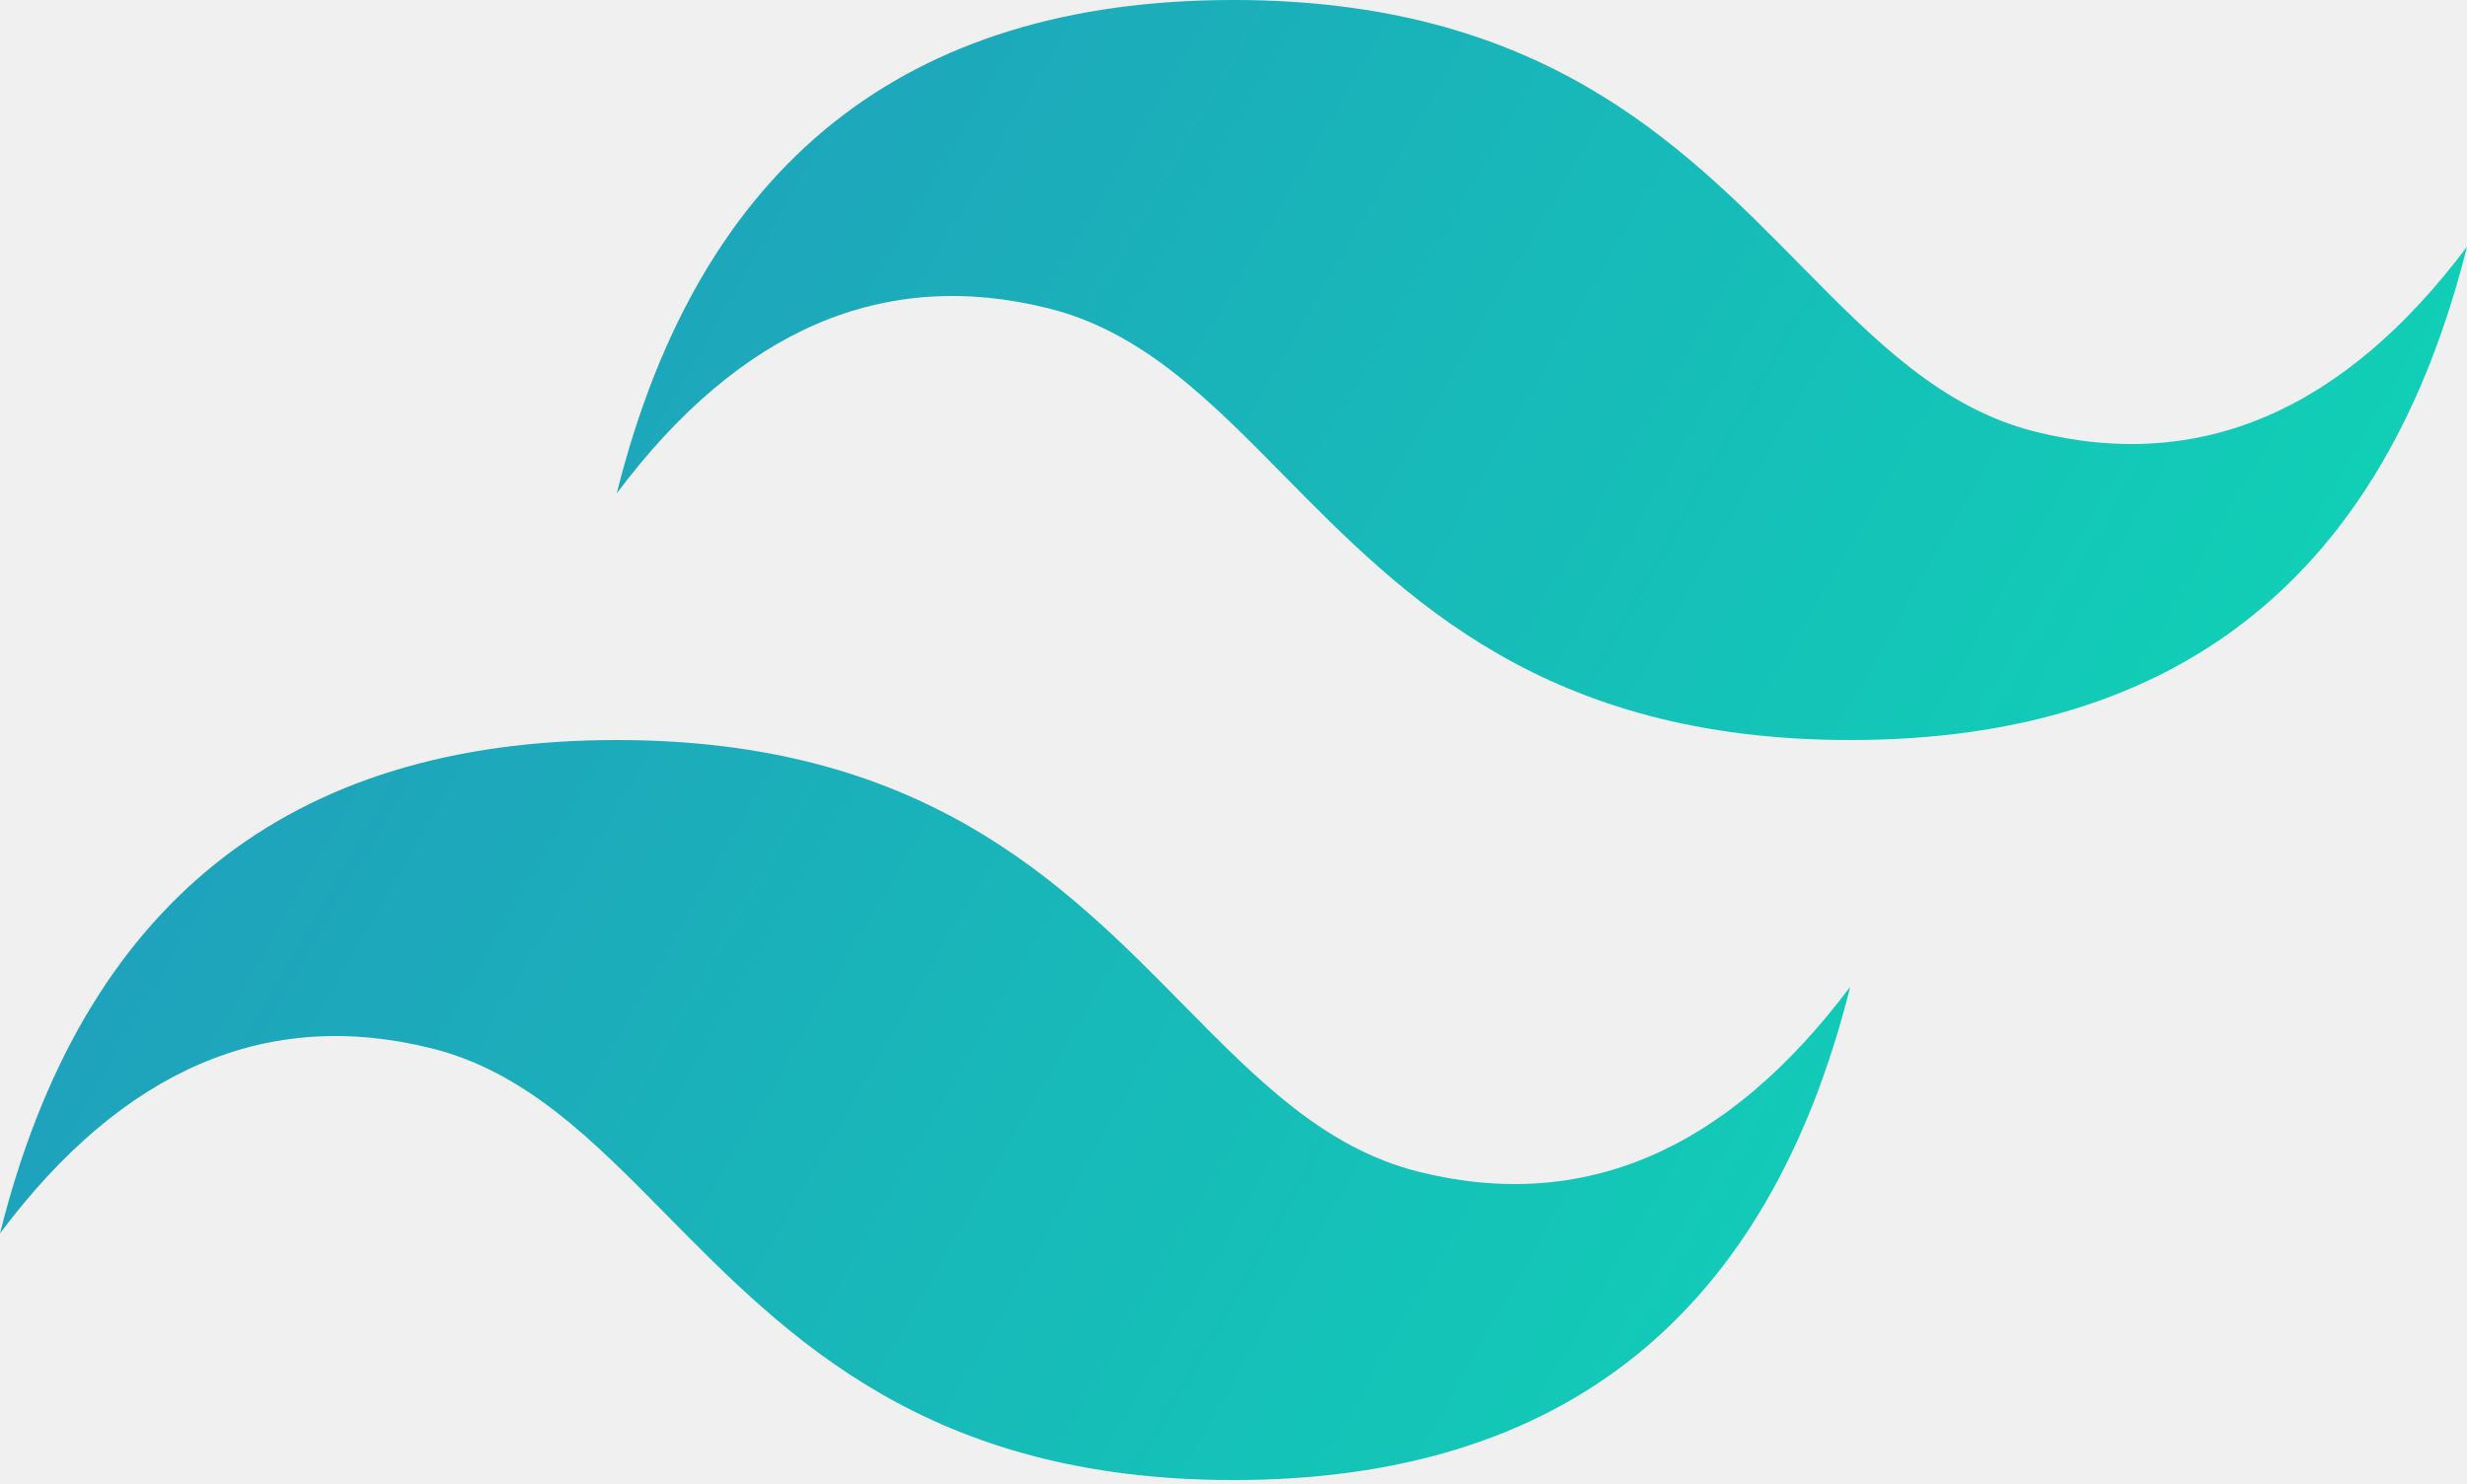
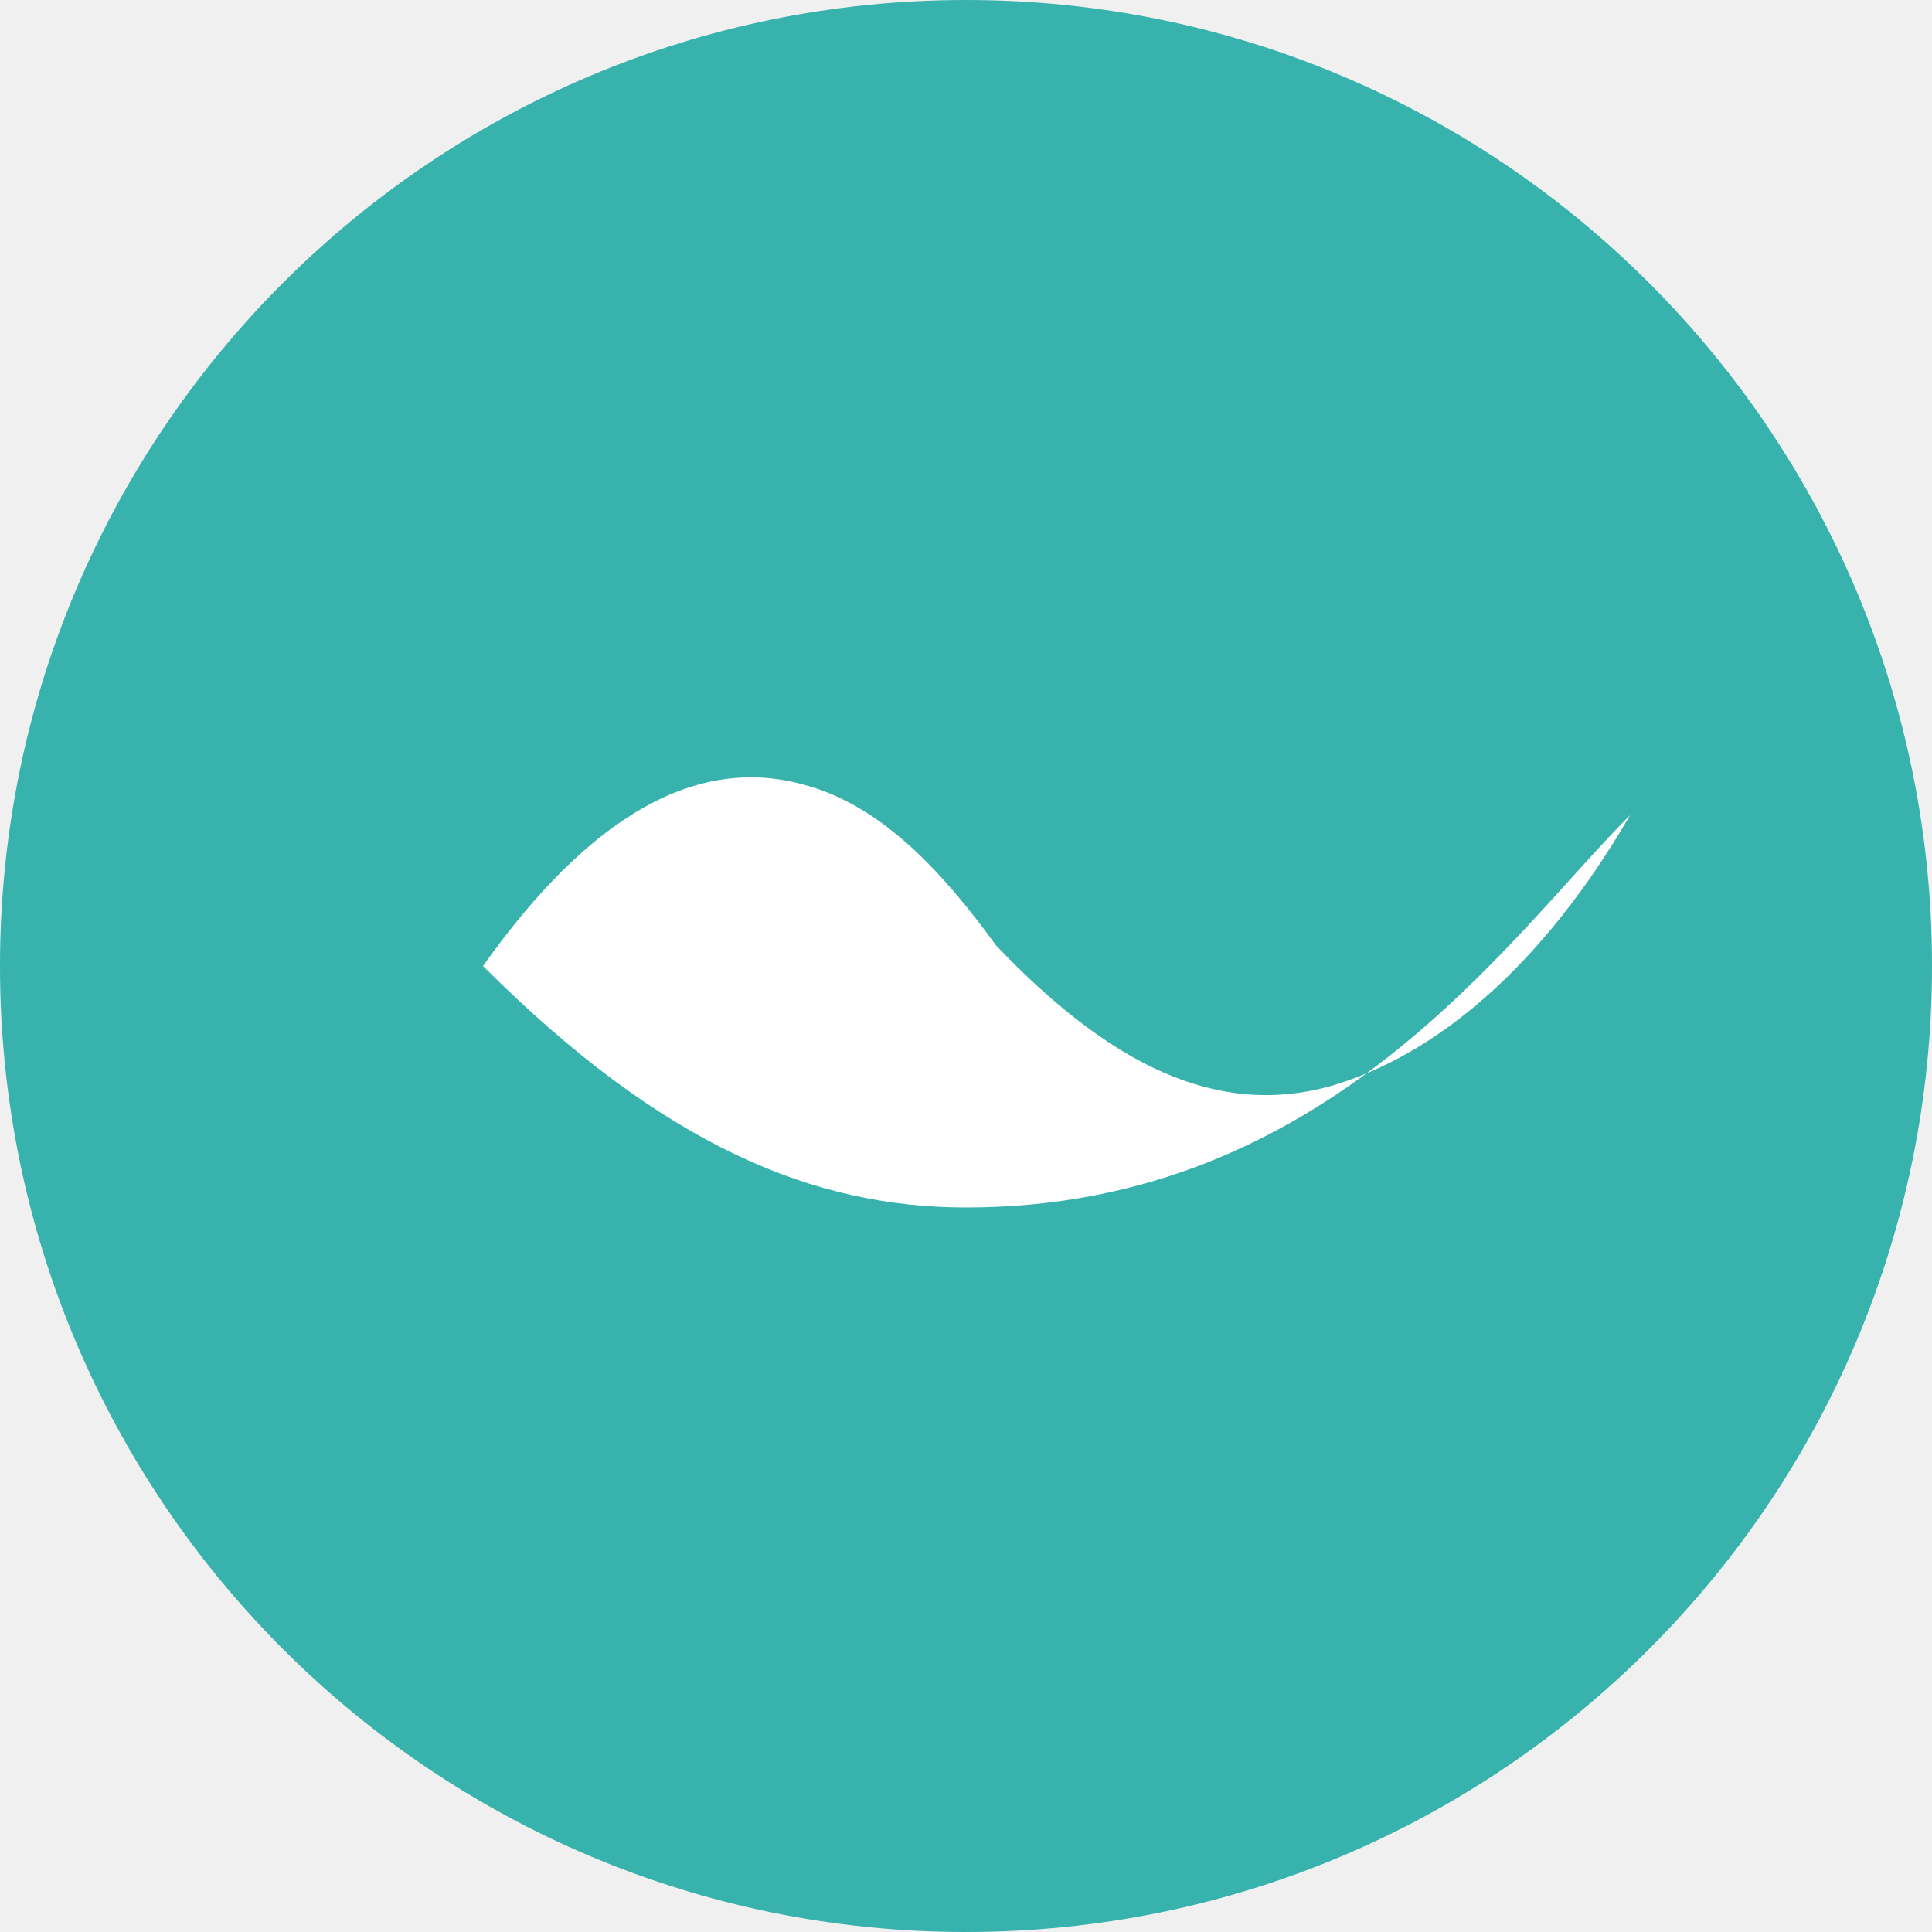
- <svg xmlns="http://www.w3.org/2000/svg" width="256" height="154" viewBox="0 0 256 154" fill="none">
-   <path d="M128 0C93.867 0 72.533 17.067 64 51.2C76.8 34.133 91.733 27.733 108.8 32C118.537 34.434 125.497 41.499 133.201 49.318C145.751 62.057 160.275 76.8 192 76.8C226.133 76.8 247.467 59.733 256 25.6C243.2 42.667 228.267 49.067 211.2 44.8C201.463 42.366 194.503 35.301 186.799 27.482C174.249 14.743 159.725 0 128 0ZM64 76.8C29.867 76.8 8.533 93.867 0 128C12.8 110.933 27.733 104.533 44.8 108.8C54.538 111.234 61.497 118.299 69.201 126.118C81.751 138.857 96.275 153.6 128 153.6C162.133 153.6 183.467 136.533 192 102.4C179.2 119.467 164.267 125.867 147.2 121.6C137.463 119.166 130.503 112.101 122.799 104.282C110.249 91.543 95.725 76.8 64 76.8Z" fill="url(#paint0_linear)" />
-   <defs>
-     <linearGradient id="paint0_linear" x1="-7.111" y1="49.152" x2="213.987" y2="176.632" gradientUnits="userSpaceOnUse">
-       <stop stop-color="#2298BD" />
-       <stop offset="1" stop-color="#0ED7B5" />
-     </linearGradient>
-   </defs>
+ <svg xmlns="http://www.w3.org/2000/svg" viewBox="0 0 256 256">
+   <circle cx="128" cy="128" r="128" fill="#38B2AC" />
+   <path d="M64 128c14.2-20 28.4-28 42.6-24 10.4 2.8 18.5 11.8 25.4 21.3C147 141 161 148 176 144c14.2-4 28.4-16 40-36C200 124 176 160 128 160c-20 0-40-8-64-32z" fill="#fff" />
</svg>
